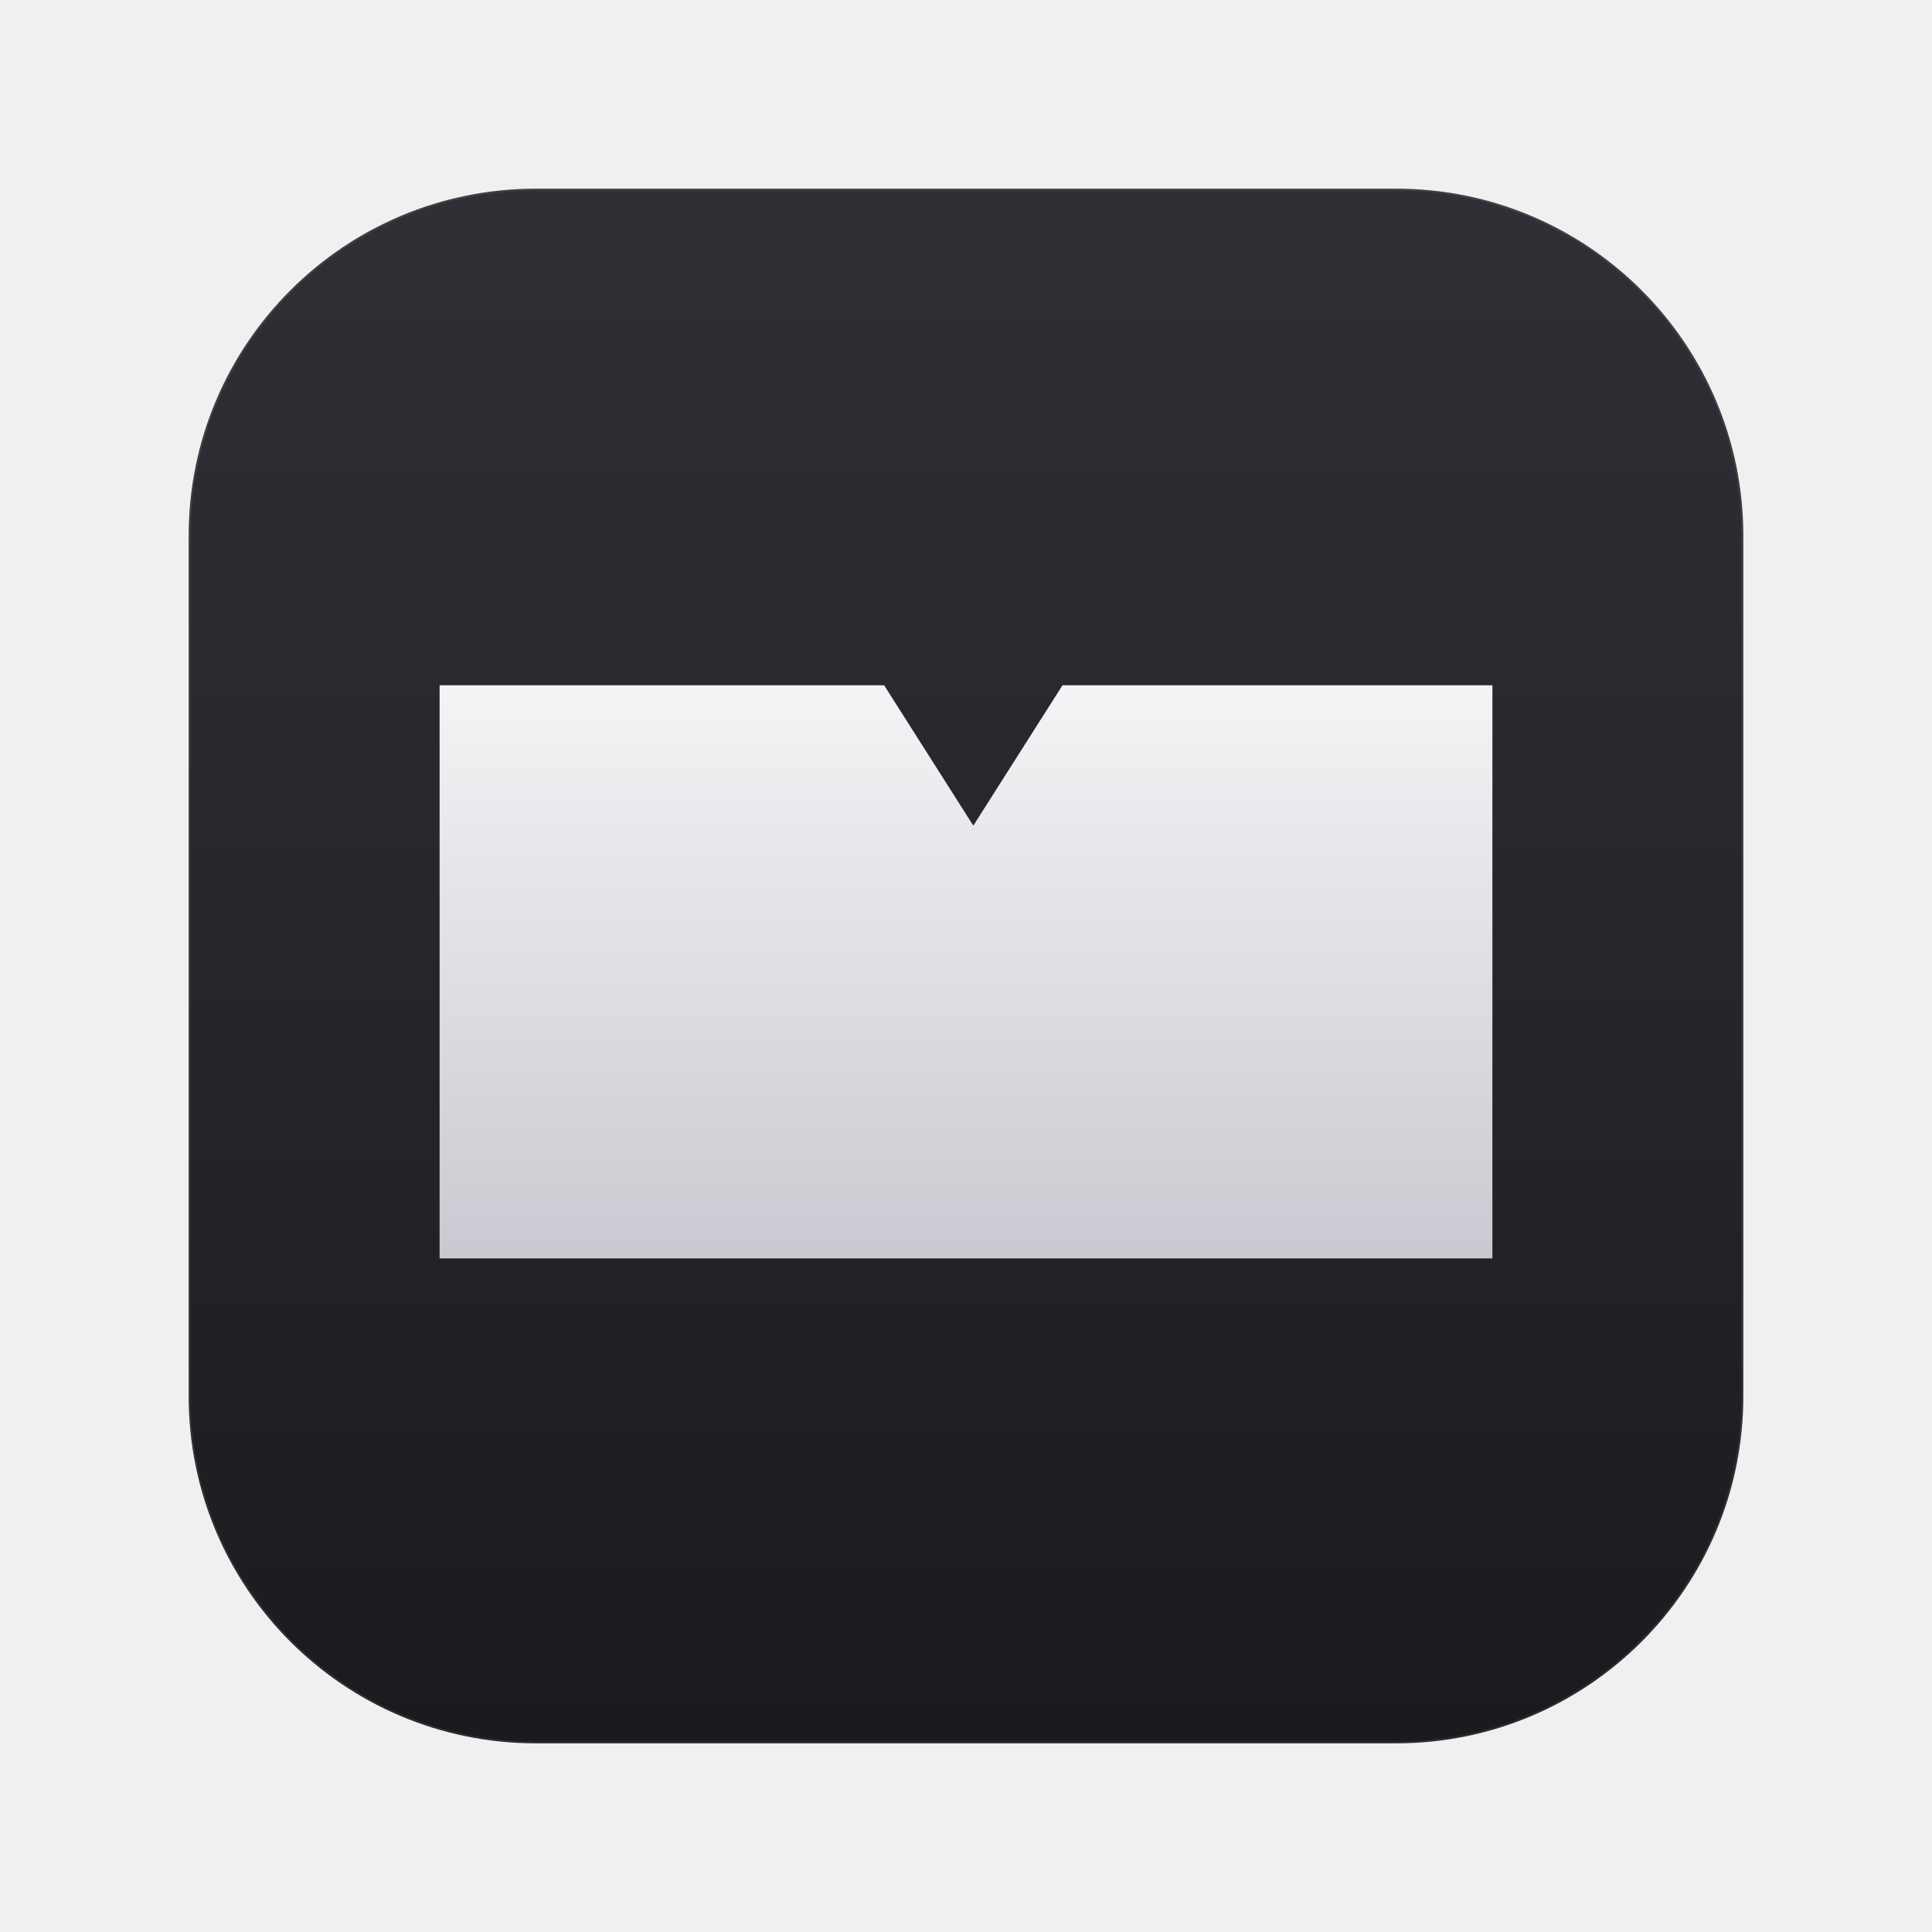
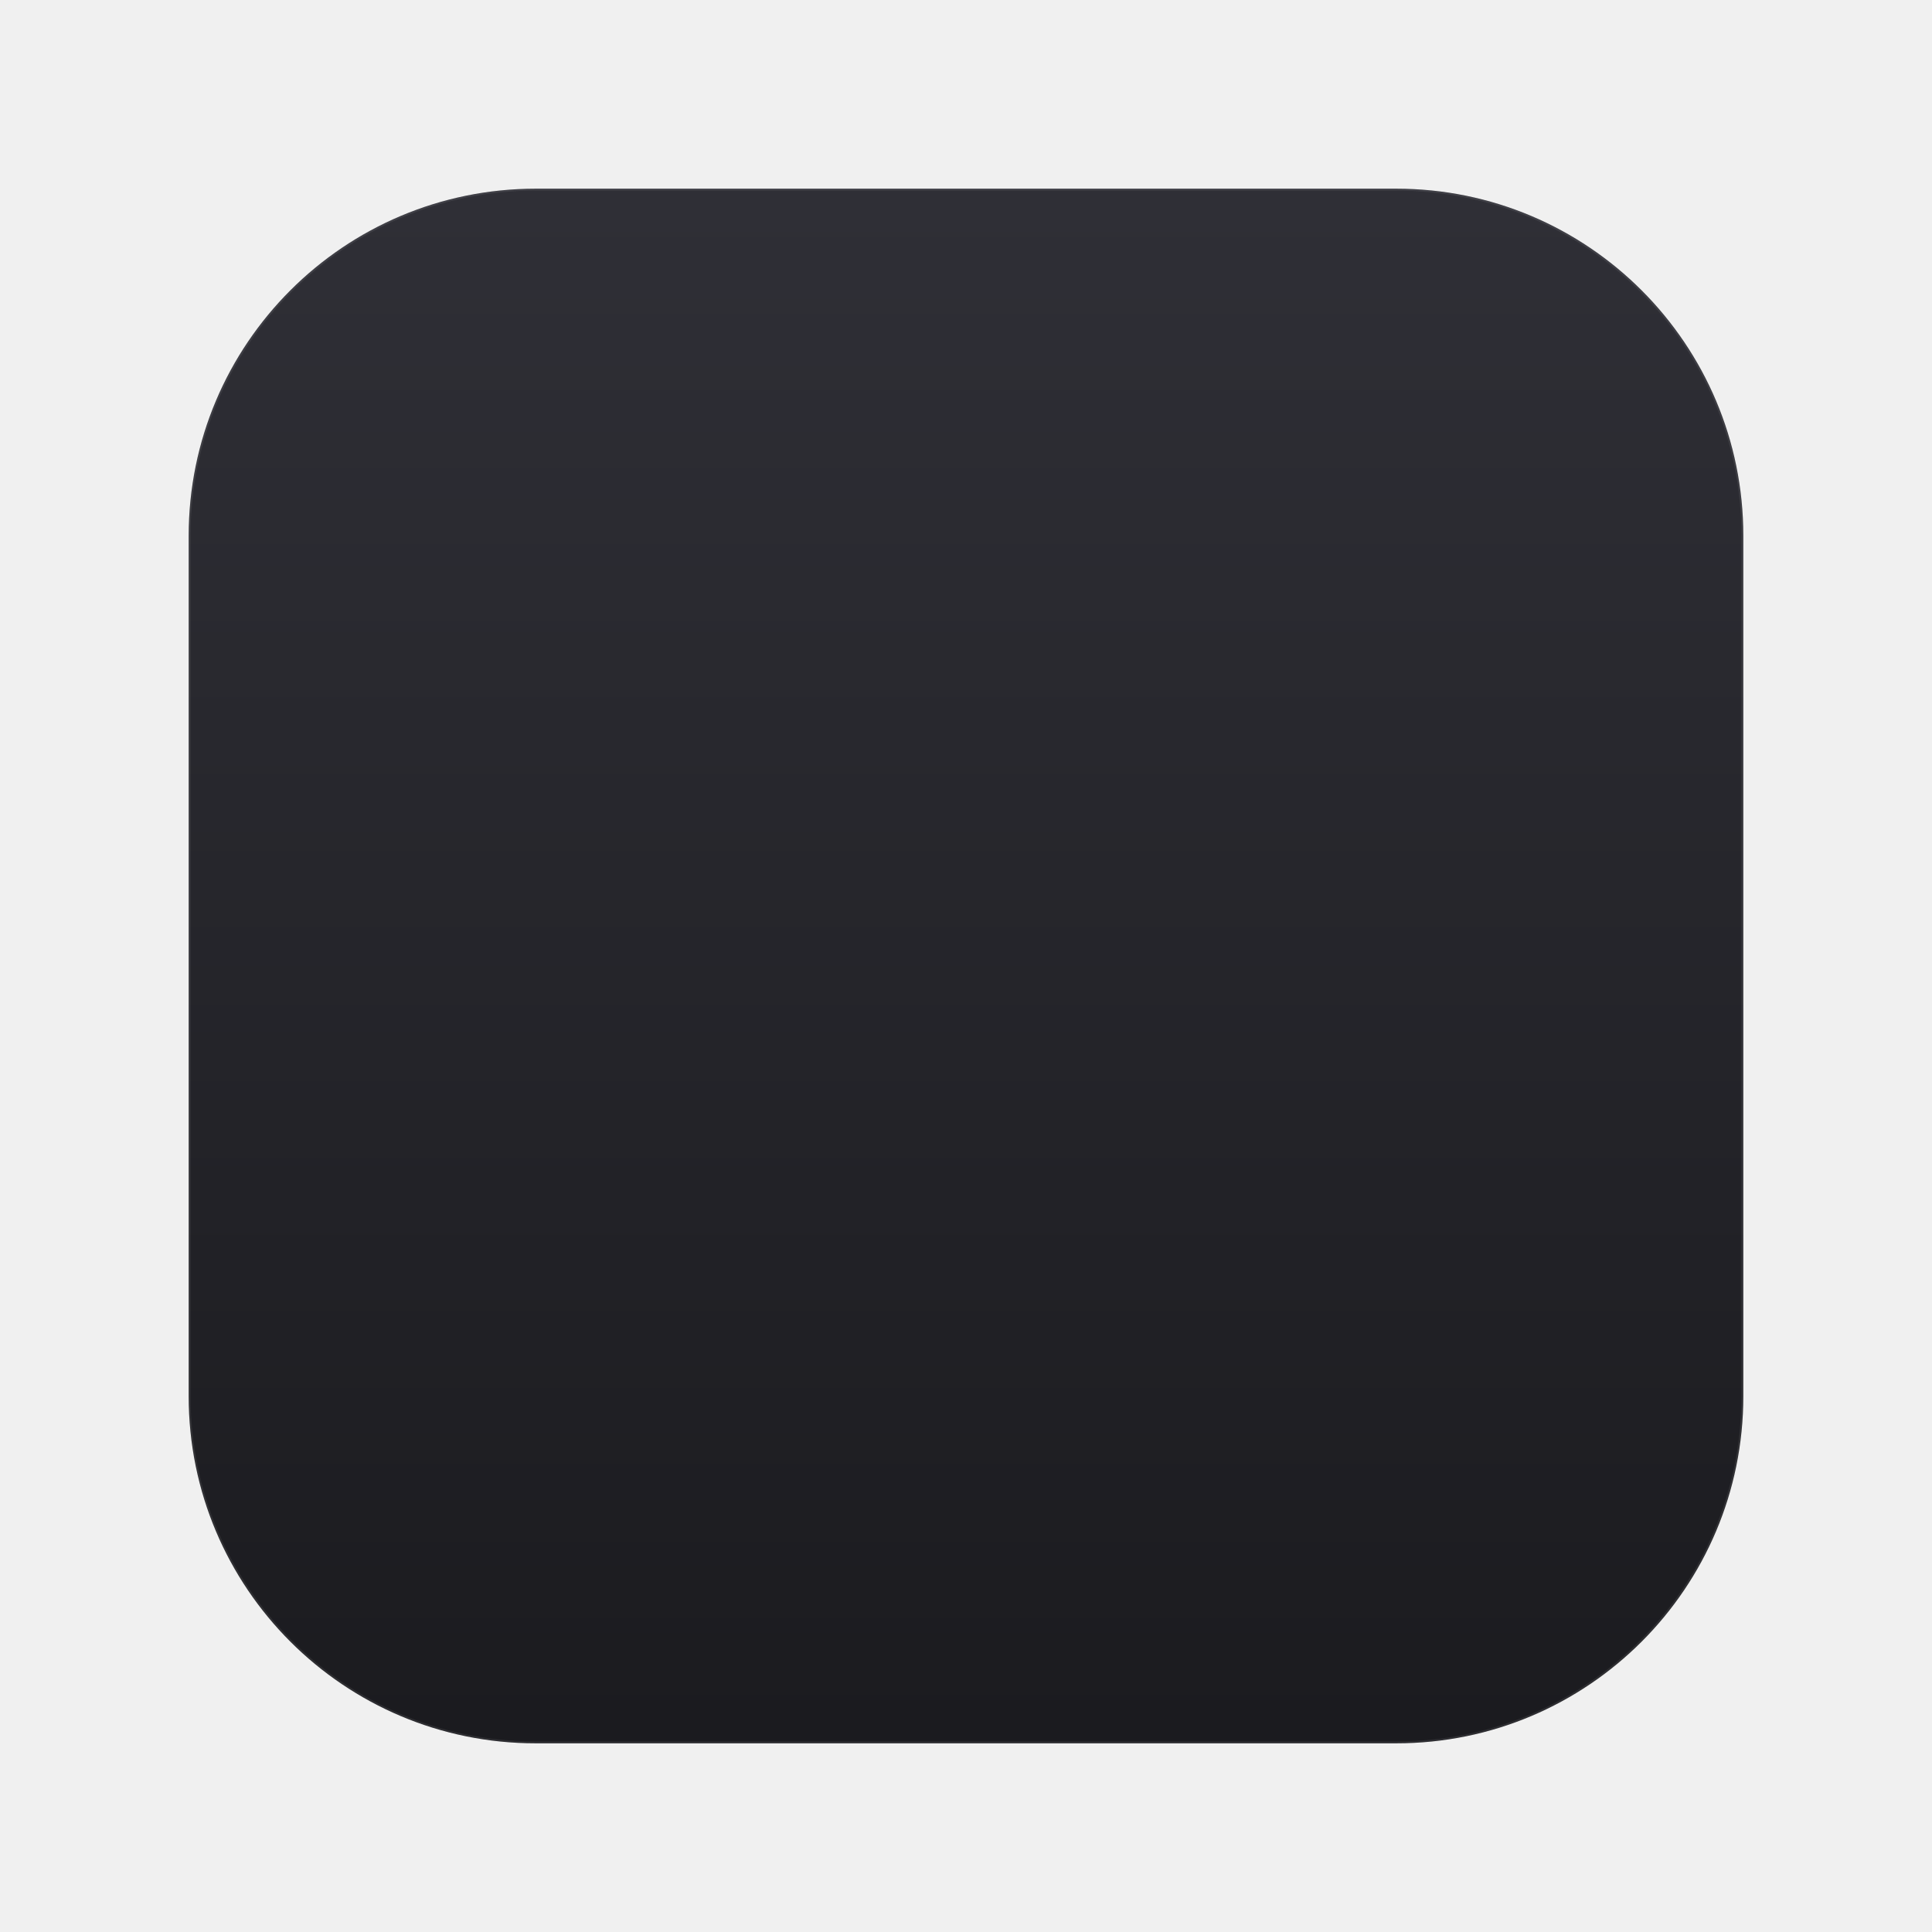
<svg xmlns="http://www.w3.org/2000/svg" width="1024" height="1024" viewBox="0 0 1024 1024">
  <defs>
    <linearGradient id="bg" x1="0" y1="0" x2="0" y2="1">
      <stop offset="0" stop-color="#2f2f36" />
      <stop offset="1" stop-color="#1b1b1f" />
    </linearGradient>
    <linearGradient id="mark" x1="0" y1="0" x2="0" y2="1">
      <stop offset="0" stop-color="#f4f4f6" />
      <stop offset="1" stop-color="#c9c9d1" />
    </linearGradient>
  </defs>
  <rect x="100" y="100" width="824" height="824" rx="184" fill="url(#bg)" />
  <rect x="100.5" y="100.5" width="823" height="823" rx="183.5" fill="none" stroke="#ffffff" stroke-opacity="0.08" />
  <g transform="translate(202 202) scale(6.2)">
-     <path d="M5 26H27.5H43L50.625 38L58.25 26H72.5H95V75H5V26Z" fill="url(#mark)" />
+     __CARVE_MARK__
  </g>
</svg>
